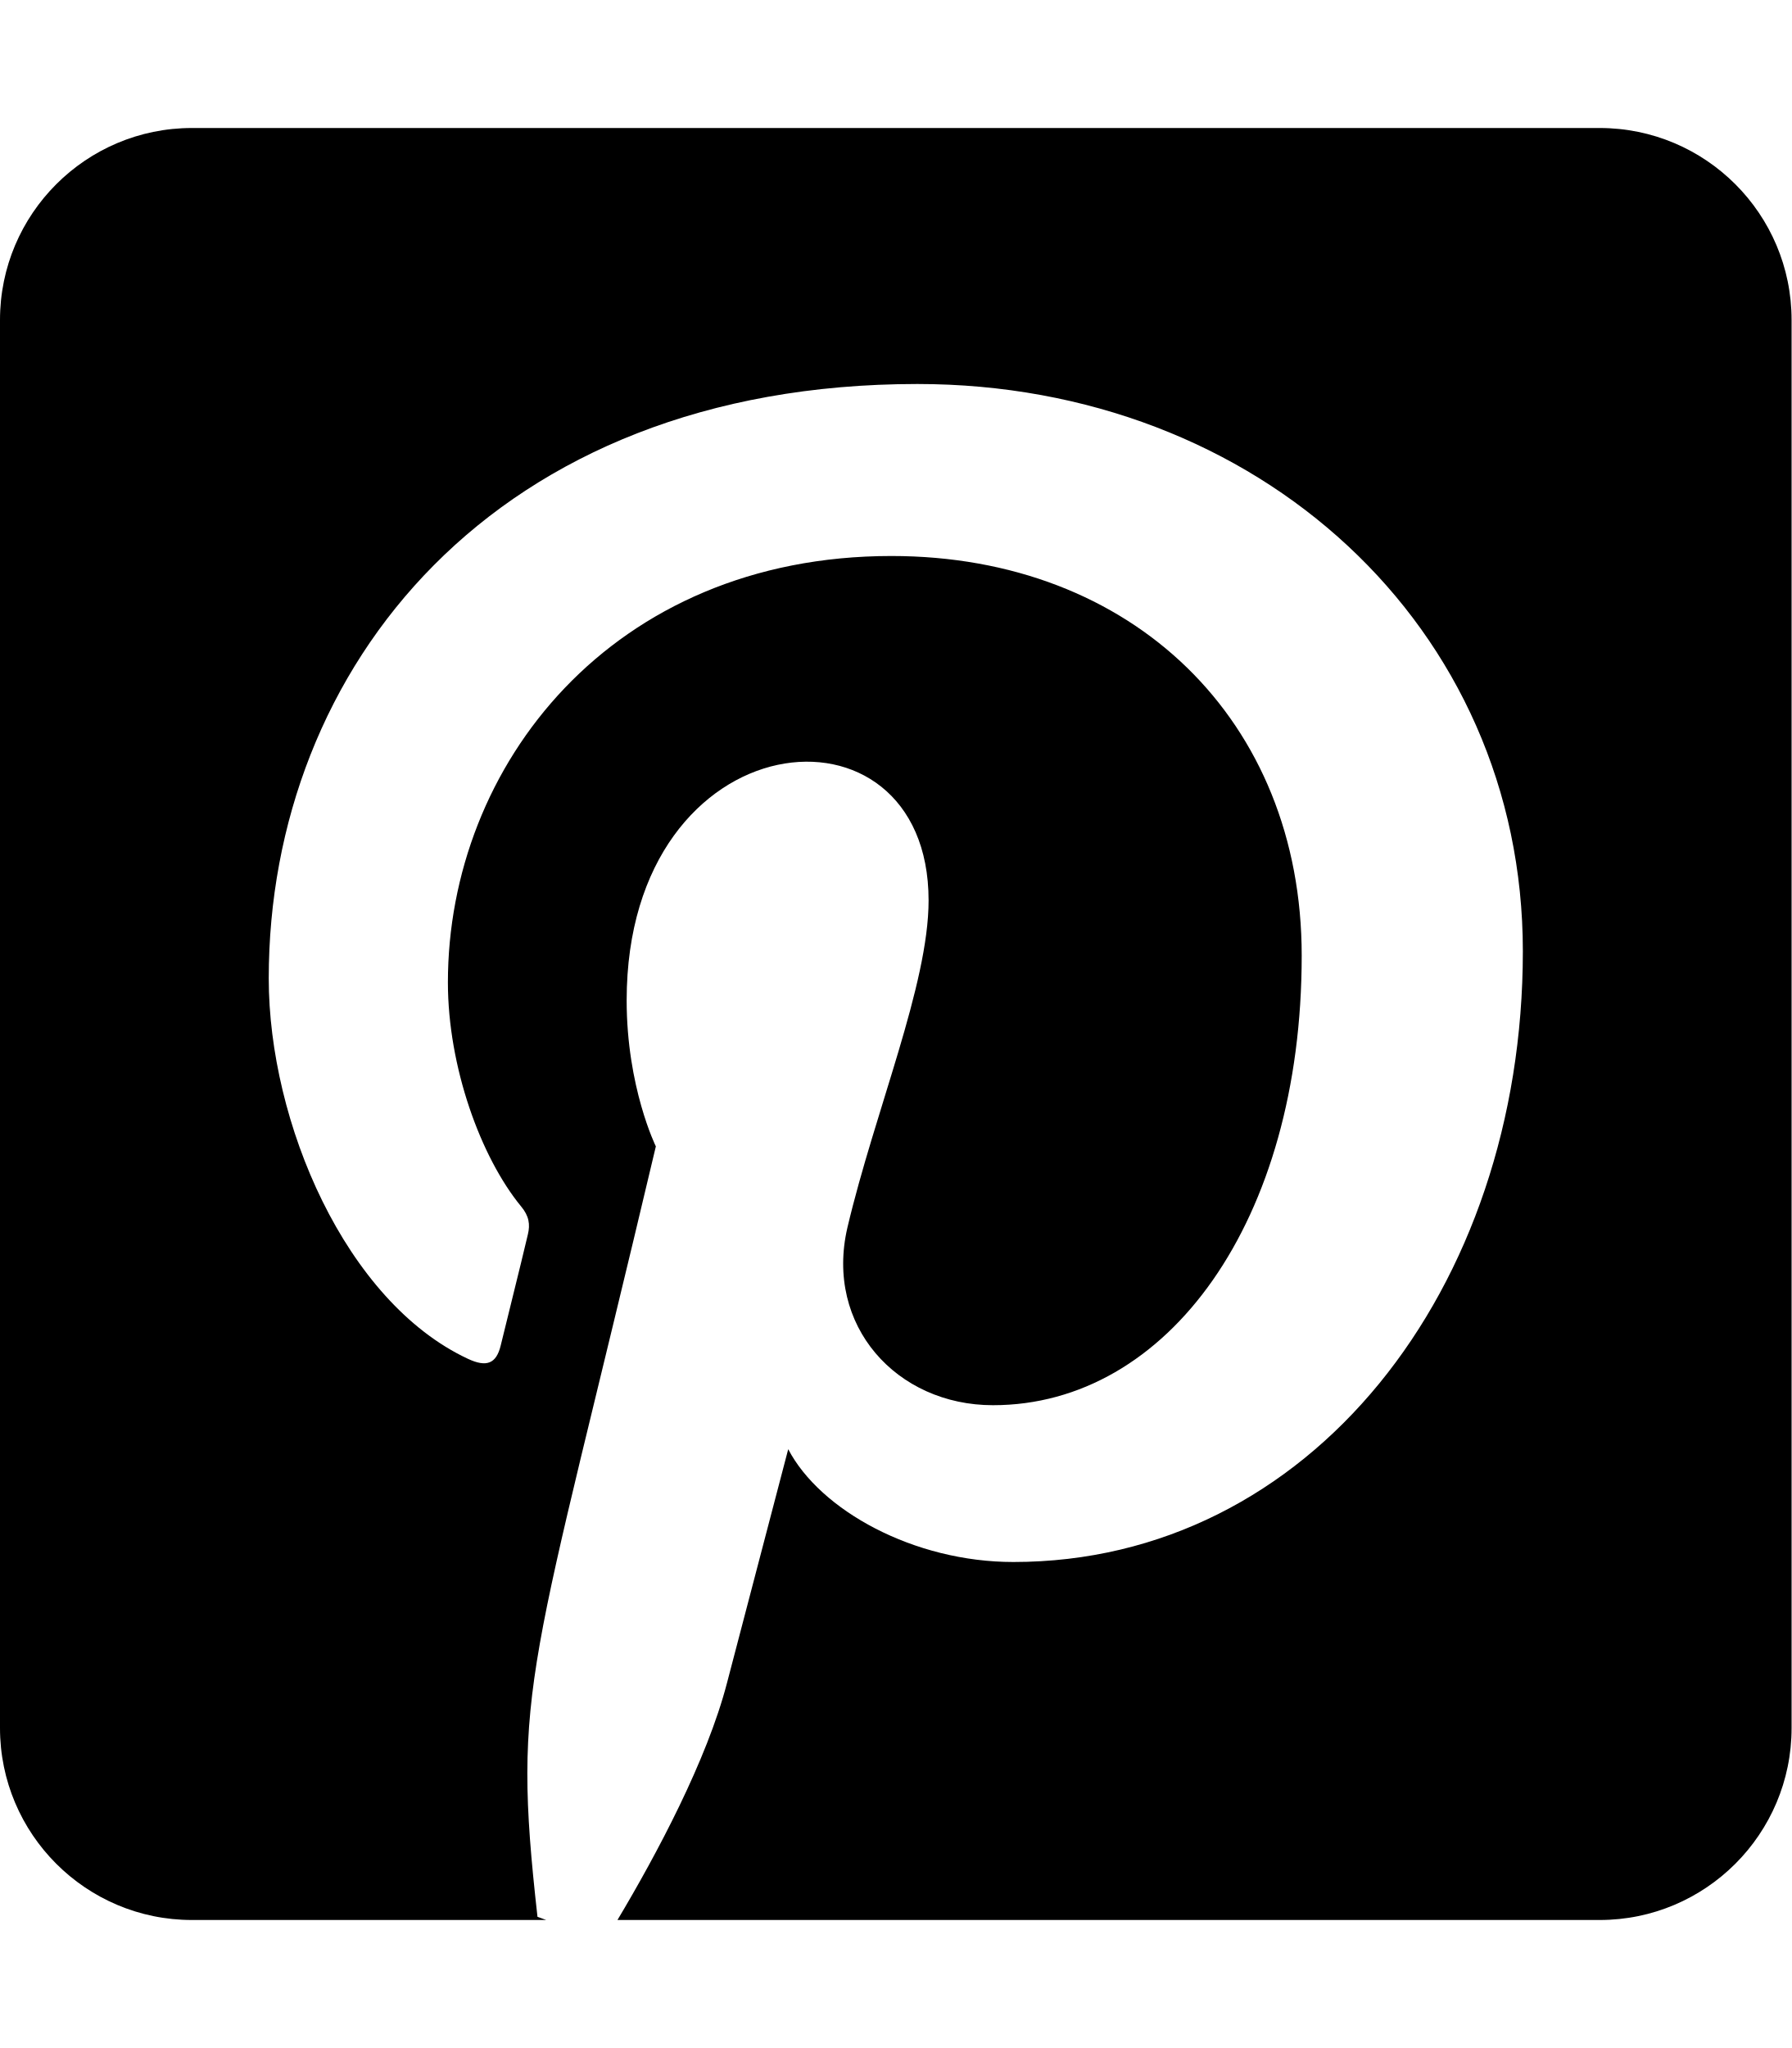
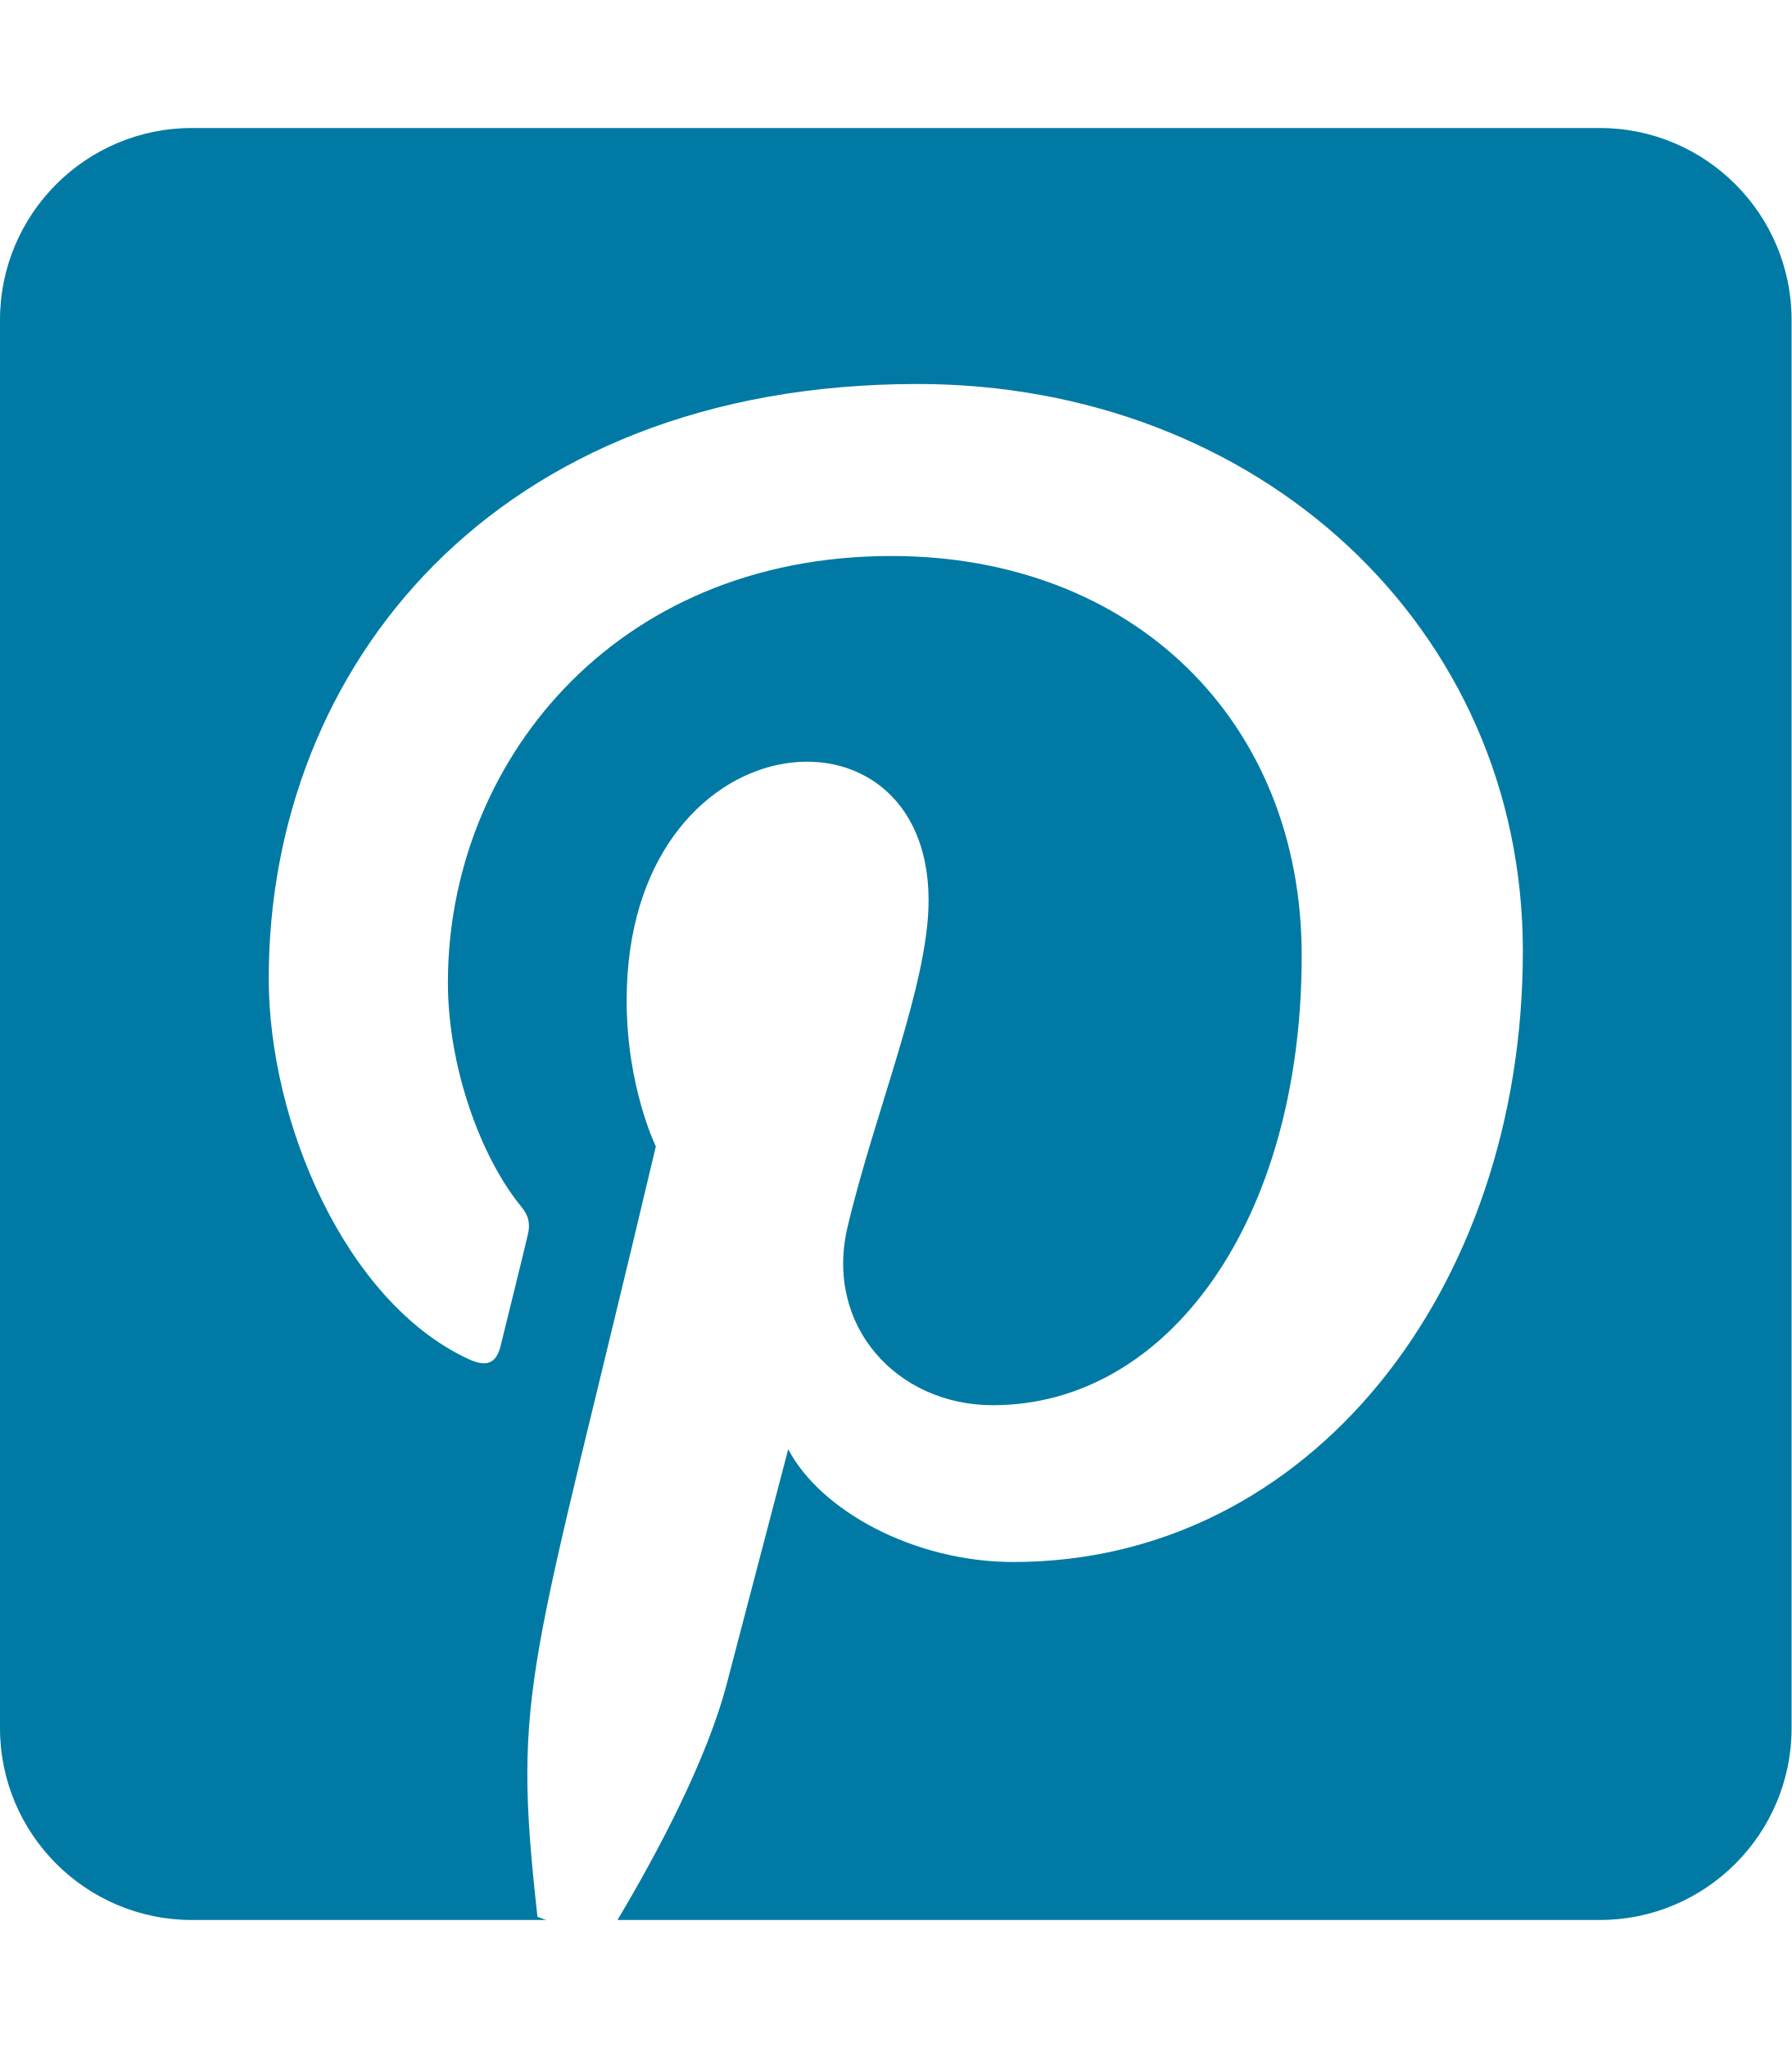
- <svg xmlns="http://www.w3.org/2000/svg" viewBox="0 0 448 512">
-   <path d="M448 80v352c0 26.5-21.5 48-48 48H154.4c9.8-16.4 22.4-40 27.4-59.3 3-11.5 15.3-58.4 15.3-58.4 8 15.3 31.4 28.2 56.3 28.2 74.1 0 127.4-68.1 127.4-152.7 0-81.1-66.2-141.8-151.4-141.8-106 0-162.2 71.1-162.2 148.6 0 36 19.2 80.8 49.8 95.1 4.7 2.2 7.1 1.2 8.2-3.3.8-3.4 5-20.1 6.8-27.8.6-2.5.3-4.6-1.7-7-10.1-12.3-18.3-34.9-18.3-56 0-54.2 41-106.6 110.9-106.6 60.3 0 102.6 41.1 102.6 99.9 0 66.4-33.5 112.4-77.2 112.4-24.1 0-42.1-19.9-36.4-44.4 6.9-29.2 20.3-60.7 20.3-81.8 0-53-75.5-45.7-75.5 25 0 21.7 7.3 36.5 7.3 36.5-31.4 132.8-36.1 134.5-29.6 192.6l2.2.8H48c-26.5 0-48-21.5-48-48V80c0-26.5 21.5-48 48-48h352c26.5 0 48 21.5 48 48z" />
+ <svg xmlns="http://www.w3.org/2000/svg" version="1.1" id="Layer_1" x="0px" y="0px" viewBox="0 0 448 512" style="enable-background:new 0 0 448 512;" xml:space="preserve">
+   <style type="text/css">
+ 	.st0{fill:#007AA4;}
+ </style>
+   <path class="st0" d="M448,80v352c0,26.5-21.5,48-48,48H154.4c9.8-16.4,22.4-40,27.4-59.3c3-11.5,15.3-58.4,15.3-58.4  c8,15.3,31.4,28.2,56.3,28.2c74.1,0,127.4-68.1,127.4-152.7c0-81.1-66.2-141.8-151.4-141.8c-106,0-162.2,71.1-162.2,148.6  c0,36,19.2,80.8,49.8,95.1c4.7,2.2,7.1,1.2,8.2-3.3c0.8-3.4,5-20.1,6.8-27.8c0.6-2.5,0.3-4.6-1.7-7c-10.1-12.3-18.3-34.9-18.3-56  c0-54.2,41-106.6,110.9-106.6c60.3,0,102.6,41.1,102.6,99.9c0,66.4-33.5,112.4-77.2,112.4c-24.1,0-42.1-19.9-36.4-44.4  c6.9-29.2,20.3-60.7,20.3-81.8c0-53-75.5-45.7-75.5,25c0,21.7,7.3,36.5,7.3,36.5c-31.4,132.8-36.1,134.5-29.6,192.6l2.2,0.8H48  c-26.5,0-48-21.5-48-48V80c0-26.5,21.5-48,48-48h352C426.5,32,448,53.5,448,80z" />
</svg>
